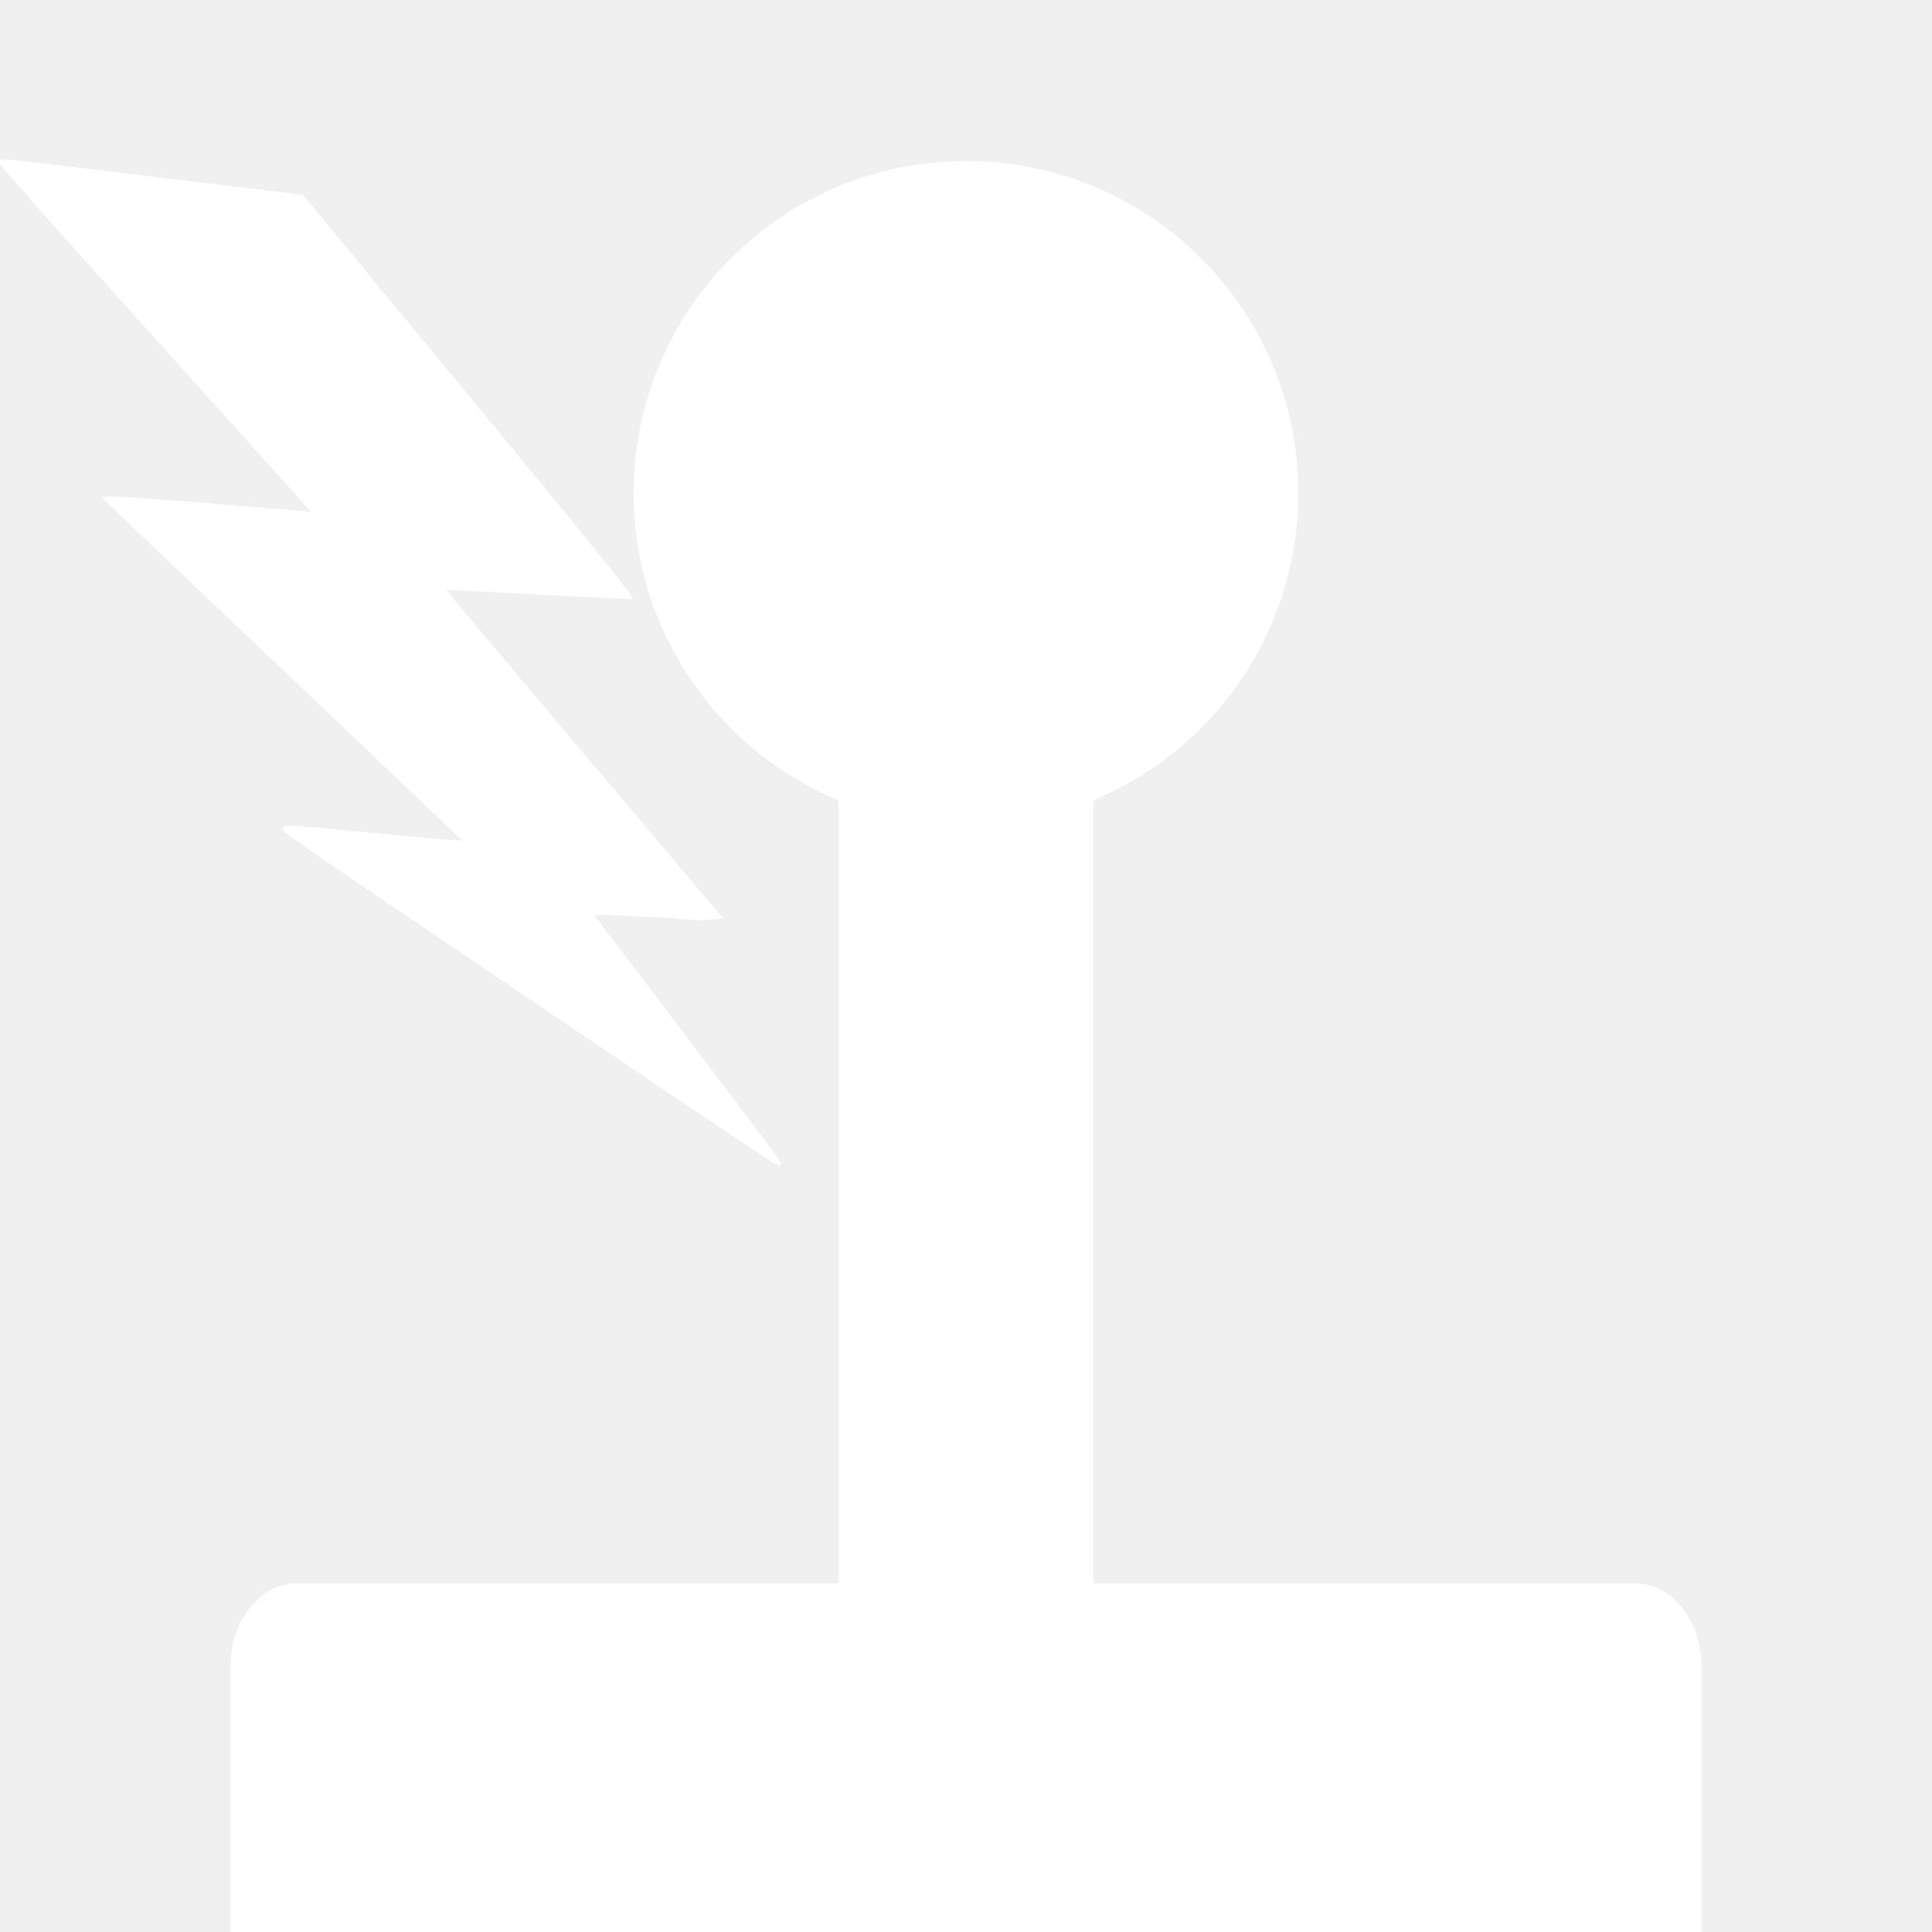
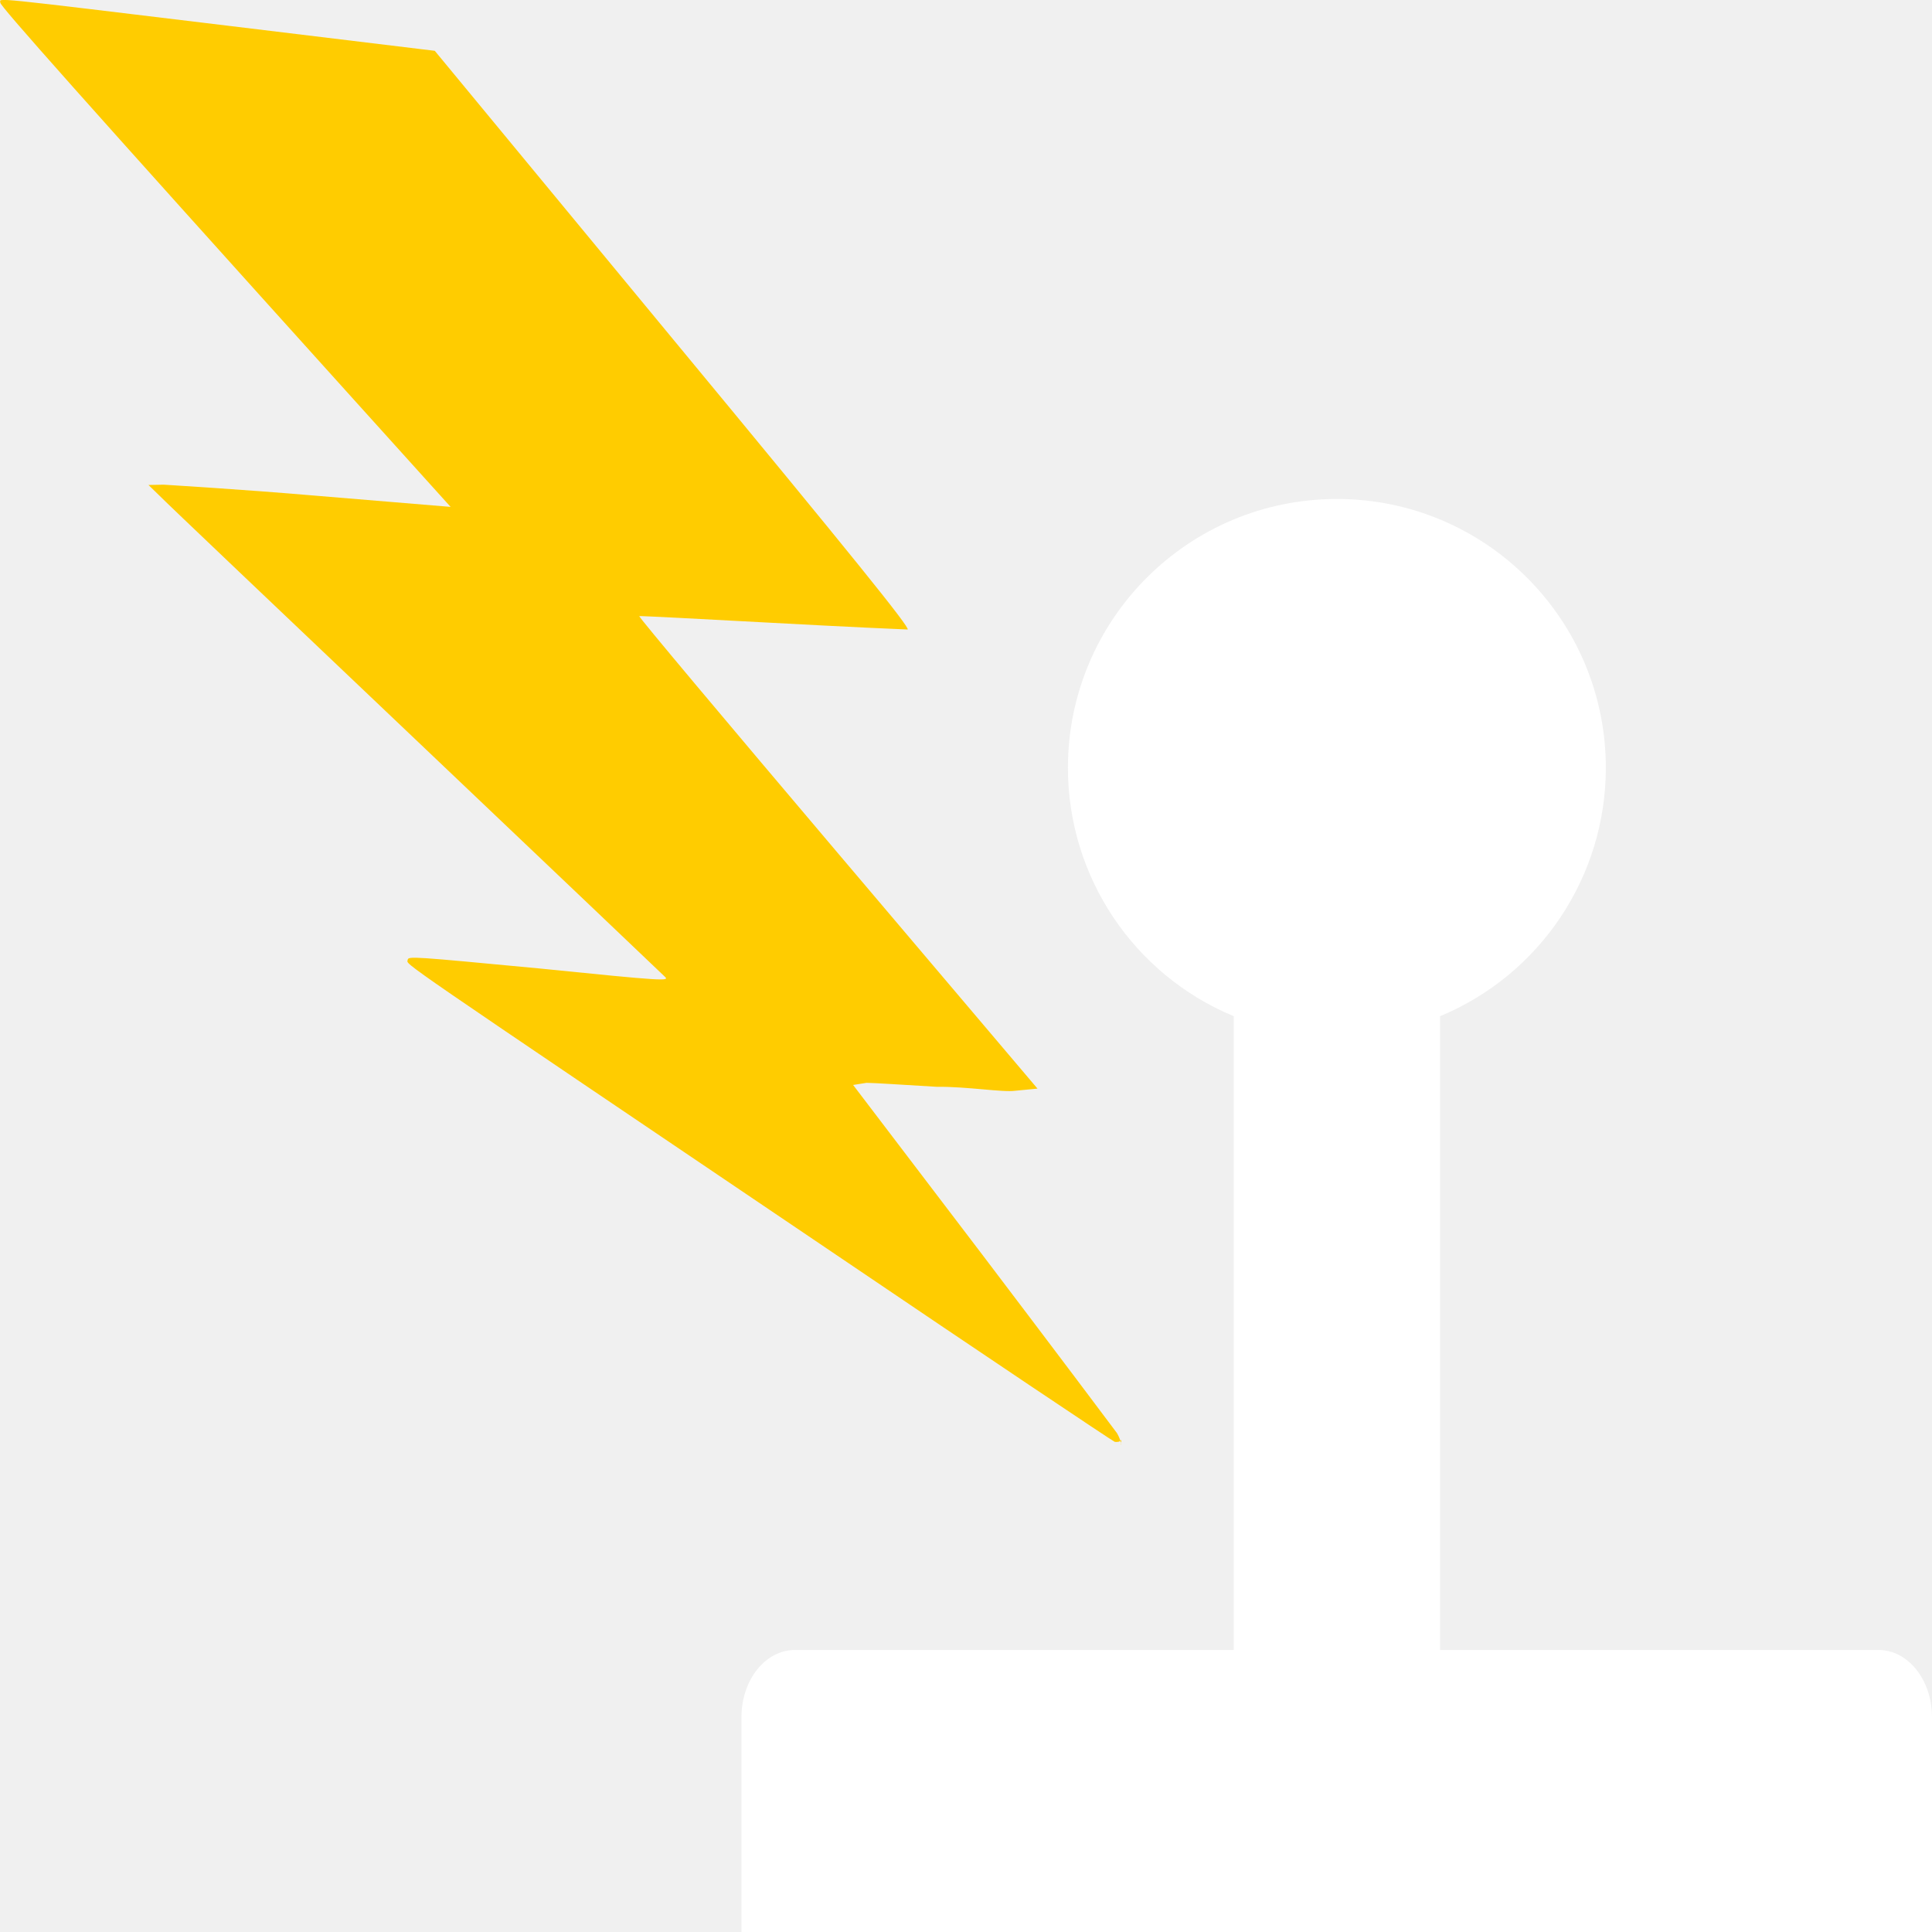
<svg xmlns="http://www.w3.org/2000/svg" width="24" height="24" viewBox="0 0 6.35 6.35" version="1.1" id="svg962">
  <defs id="defs956">
    <marker orient="auto" refY="0.0" refX="0.0" id="Arrow1Lend" style="overflow:visible;">
      <path id="path829" d="M 0.0,0.0 L 5.0,-5.0 L -12.5,0.0 L 5.0,5.0 L 0.0,0.0 z " style="fill-rule:evenodd;stroke:#000000;stroke-width:1pt;stroke-opacity:1;fill:#000000;fill-opacity:1" transform="scale(0.8) rotate(180) translate(12.5,0)" />
    </marker>
  </defs>
  <g id="layer1" transform="translate(0,-290.65)">
-     <path style="opacity:1;fill:#ffffff;fill-opacity:1;fill-rule:nonzero;stroke:none;stroke-width:0.286;stroke-linecap:butt;stroke-linejoin:miter;stroke-miterlimit:4;stroke-dasharray:none;stroke-opacity:1;paint-order:normal" d="M 12 2 A 4.129 4.129 0 0 0 7.871 6.129 A 4.129 4.129 0 0 0 10.416 9.941 L 10.416 19.67 L 3.684 19.67 C 3.23 19.67 2.863 20.129 2.863 20.701 L 2.863 24 L 21.137 24 L 21.137 20.701 C 21.137 20.129 20.77 19.67 20.316 19.67 L 13.584 19.67 L 13.584 9.939 A 4.129 4.129 0 0 0 16.129 6.129 A 4.129 4.129 0 0 0 12 2 z " transform="matrix(0.2645833,0,0,0.2645833,0,290.65)" id="rect812" />
-     <path style="fill:#ffffff;stroke-width:0.006;stroke:#ffffff" d="m 2.561,294.481 c 0.003,-0.002 -0.001,-0.016 -0.009,-0.027 -0.007,-0.01 -0.146,-0.195 -0.308,-0.408 l -0.295,-0.388 0.031,-0.005 c 0.017,1e-5 0.089,0.005 0.16,0.009 0.071,-10e-4 0.152,0.013 0.18,0.009 l 0.051,-0.005 -0.456,-0.539 c -0.251,-0.296 -0.455,-0.54 -0.454,-0.541 0.002,-9.5e-4 0.138,0.006 0.303,0.015 0.165,0.009 0.305,0.015 0.31,0.015 0.008,-0.002 -0.122,-0.163 -0.535,-0.663 l -0.545,-0.66 -0.465,-0.056 c -0.57,-0.069 -0.527,-0.065 -0.528,-0.053 -5.90525e-4,0.007 0.179,0.209 0.805,0.903 l 0.224,0.249 -0.31,-0.026 c -0.171,-0.015 -0.326,-0.024 -0.345,-0.025 l -0.035,0.001 0.024,0.023 c 0.013,0.014 0.276,0.263 0.584,0.556 0.308,0.293 0.565,0.537 0.572,0.544 0.011,0.01 1.559e-4,0.01 -0.287,-0.018 -0.288,-0.027 -0.299,-0.028 -0.3,-0.019 -0.001,0.013 -0.05,-0.022 0.97,0.668 0.349,0.236 0.64,0.431 0.645,0.433 0.006,7.2e-4 0.012,2.5e-4 0.015,-0.005 z" id="path1152" />
+     <path style="opacity:1;fill:#ffffff;fill-opacity:1;fill-rule:nonzero;stroke:none;stroke-width:0.061;stroke-linecap:butt;stroke-linejoin:miter;stroke-miterlimit:4;stroke-dasharray:none;stroke-opacity:1;paint-order:normal" d="m 4.394,292.29 a 0.884,0.884 0 0 0 -0.884,0.884 0.884,0.884 0 0 0 0.545,0.816 v 2.083 H 2.613 c -0.097,0 -0.176,0.098 -0.176,0.221 v 0.706 H 6.35 v -0.706 c 0,-0.122 -0.078,-0.221 -0.176,-0.221 H 4.733 v -2.083 a 0.884,0.884 0 0 0 0.545,-0.816 0.884,0.884 0 0 0 -0.884,-0.884 z" id="rect812" />
+     <path style="fill:#ffcc00;stroke:none;stroke-width:0.009" d="m 3.683,295.399 c 0.004,-0.003 -0.002,-0.022 -0.012,-0.039 -0.011,-0.015 -0.21,-0.28 -0.443,-0.587 l -0.424,-0.557 0.044,-0.007 c 0.024,2e-5 0.128,0.007 0.23,0.013 0.102,-10e-4 0.218,0.019 0.259,0.013 l 0.073,-0.007 -0.657,-0.775 c -0.361,-0.426 -0.655,-0.776 -0.652,-0.778 0.002,-10e-4 0.198,0.009 0.436,0.022 0.238,0.013 0.439,0.022 0.446,0.022 0.011,-0.003 -0.176,-0.235 -0.77,-0.953 L 1.429,290.817 0.761,290.736 c -0.82,-0.099 -0.759,-0.093 -0.76,-0.077 -8.494e-4,0.01 0.257,0.301 1.157,1.299 l 0.323,0.358 -0.446,-0.037 c -0.245,-0.021 -0.469,-0.034 -0.497,-0.036 l -0.05,10e-4 0.035,0.034 c 0.019,0.02 0.397,0.379 0.84,0.8 0.443,0.421 0.813,0.773 0.822,0.782 0.017,0.015 2.243e-4,0.015 -0.413,-0.027 -0.414,-0.039 -0.431,-0.041 -0.432,-0.028 -0.002,0.018 -0.072,-0.031 1.396,0.961 0.502,0.34 0.92,0.62 0.928,0.623 0.008,0.001 0.018,3.7e-4 0.022,-0.007 z" id="path1152" />
  </g>
</svg>
